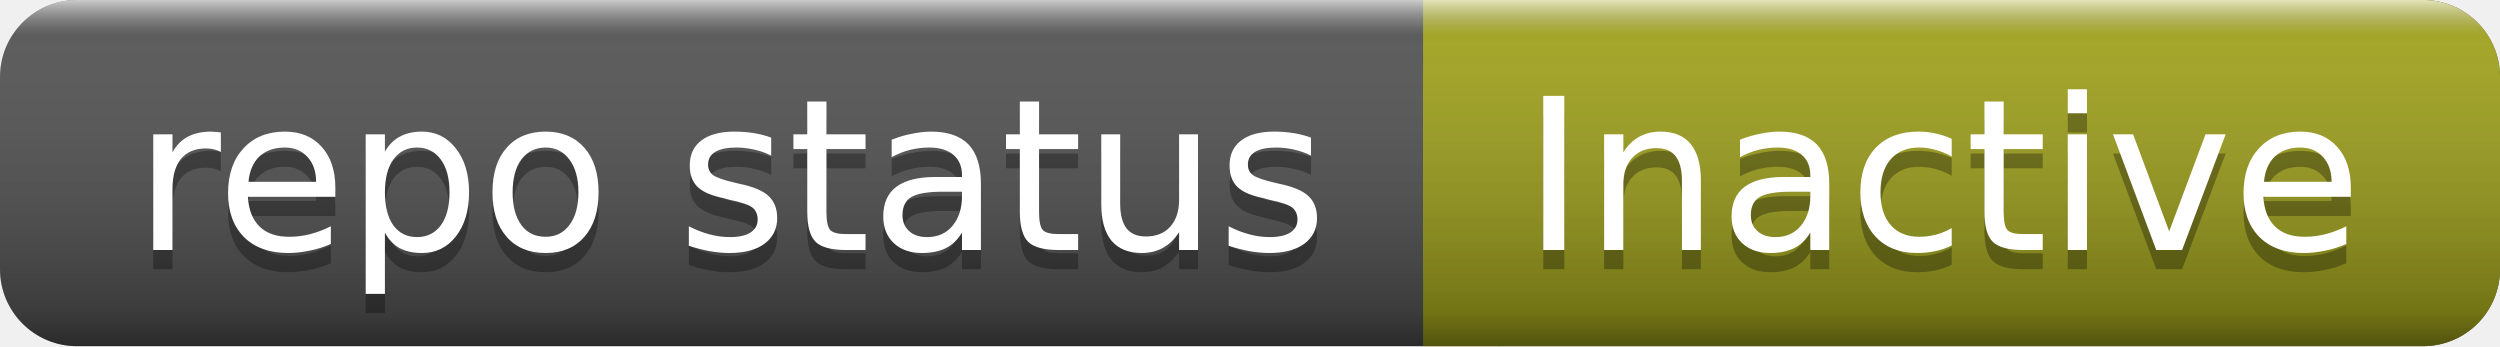
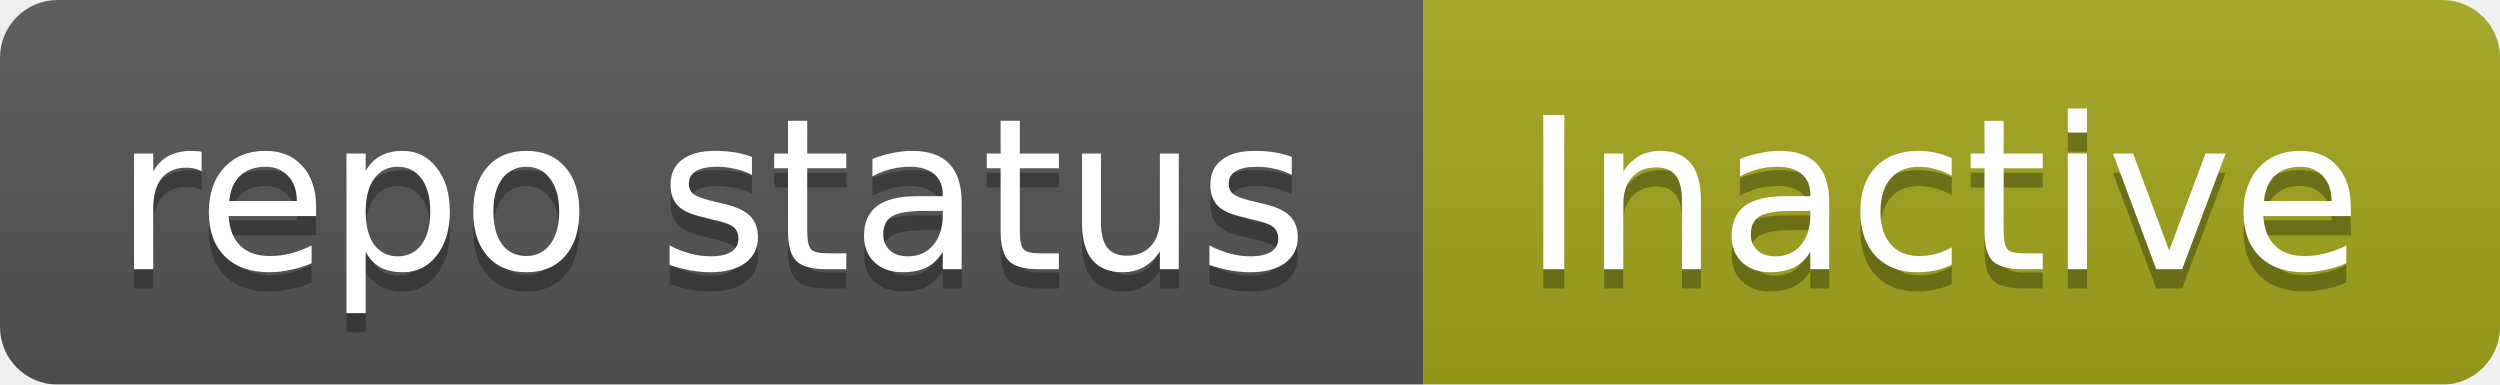
- <svg xmlns="http://www.w3.org/2000/svg" width="130" height="18">
-   <linearGradient id="a" x2="0" y2="100%">
-     <stop offset="0" stop-color="#fff" stop-opacity=".7" />
-     <stop offset=".1" stop-color="#aaa" stop-opacity=".1" />
-     <stop offset=".9" stop-opacity=".3" />
-     <stop offset="1" stop-opacity=".5" />
+ <svg xmlns="http://www.w3.org/2000/svg" width="130" height="20">
+   <linearGradient id="b" x2="0" y2="100%">
+     <stop offset="0" stop-color="#bbb" stop-opacity=".1" />
+     <stop offset="1" stop-opacity=".1" />
  </linearGradient>
-   <rect rx="4" width="130" height="18" fill="#555" />
-   <rect rx="4" x="74" width="56" height="18" fill="#a4a61d" />
-   <path fill="#a4a61d" d="M74 0h4v18h-4z" />
-   <rect rx="4" width="130" height="18" fill="url(#a)" />
+   <mask id="a">
+     <rect width="130" height="20" rx="3" fill="#fff" />
+   </mask>
+   <g mask="url(#a)">
+     <path fill="#555" d="M0 0h74v20H0z" />
+     <path fill="#a4a61d" d="M74 0h56v20H74z" />
+     <path fill="url(#b)" d="M0 0h130v20H0z" />
+   </g>
  <g fill="#fff" text-anchor="middle" font-family="DejaVu Sans,Verdana,Geneva,sans-serif" font-size="11">
-     <text x="38" y="14" fill="#010101" fill-opacity=".3">repo status</text>
-     <text x="38" y="13">repo status</text>
-     <text x="101" y="14" fill="#010101" fill-opacity=".3">Inactive</text>
-     <text x="101" y="13">Inactive</text>
+     <text x="37" y="15" fill="#010101" fill-opacity=".3">repo status</text>
+     <text x="37" y="14">repo status</text>
+     <text x="101" y="15" fill="#010101" fill-opacity=".3">Inactive</text>
+     <text x="101" y="14">Inactive</text>
  </g>
</svg>
